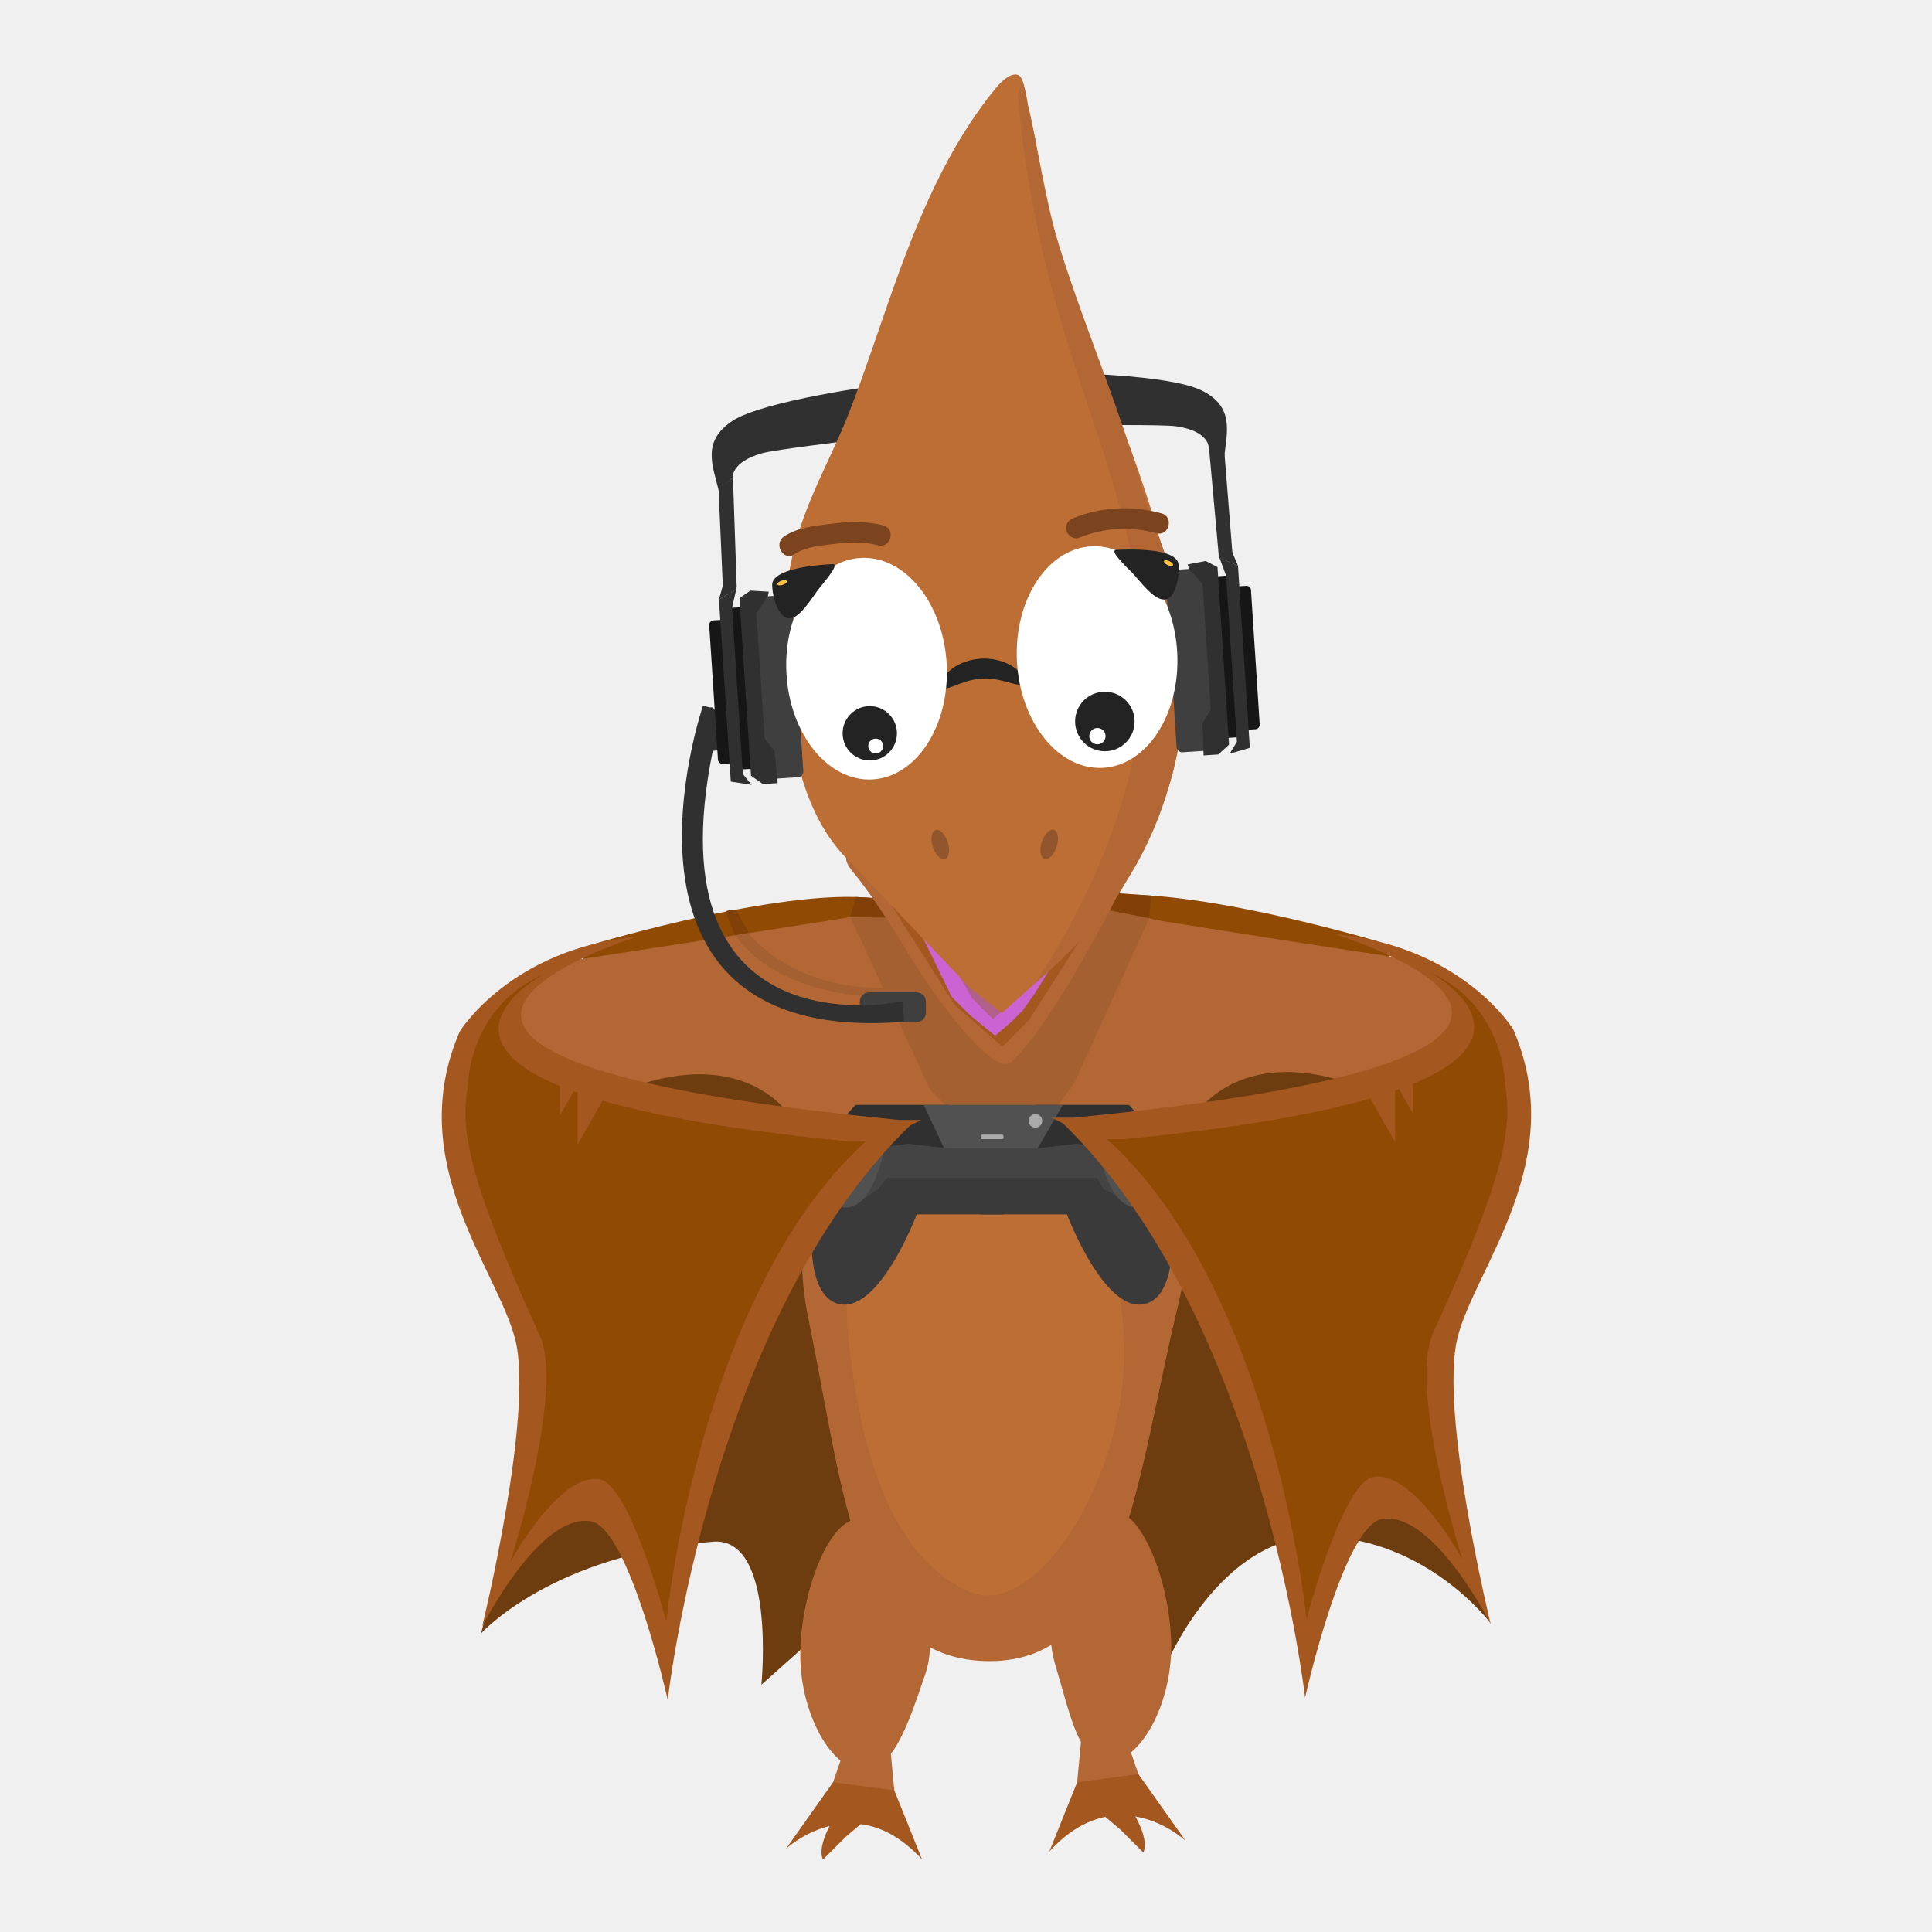
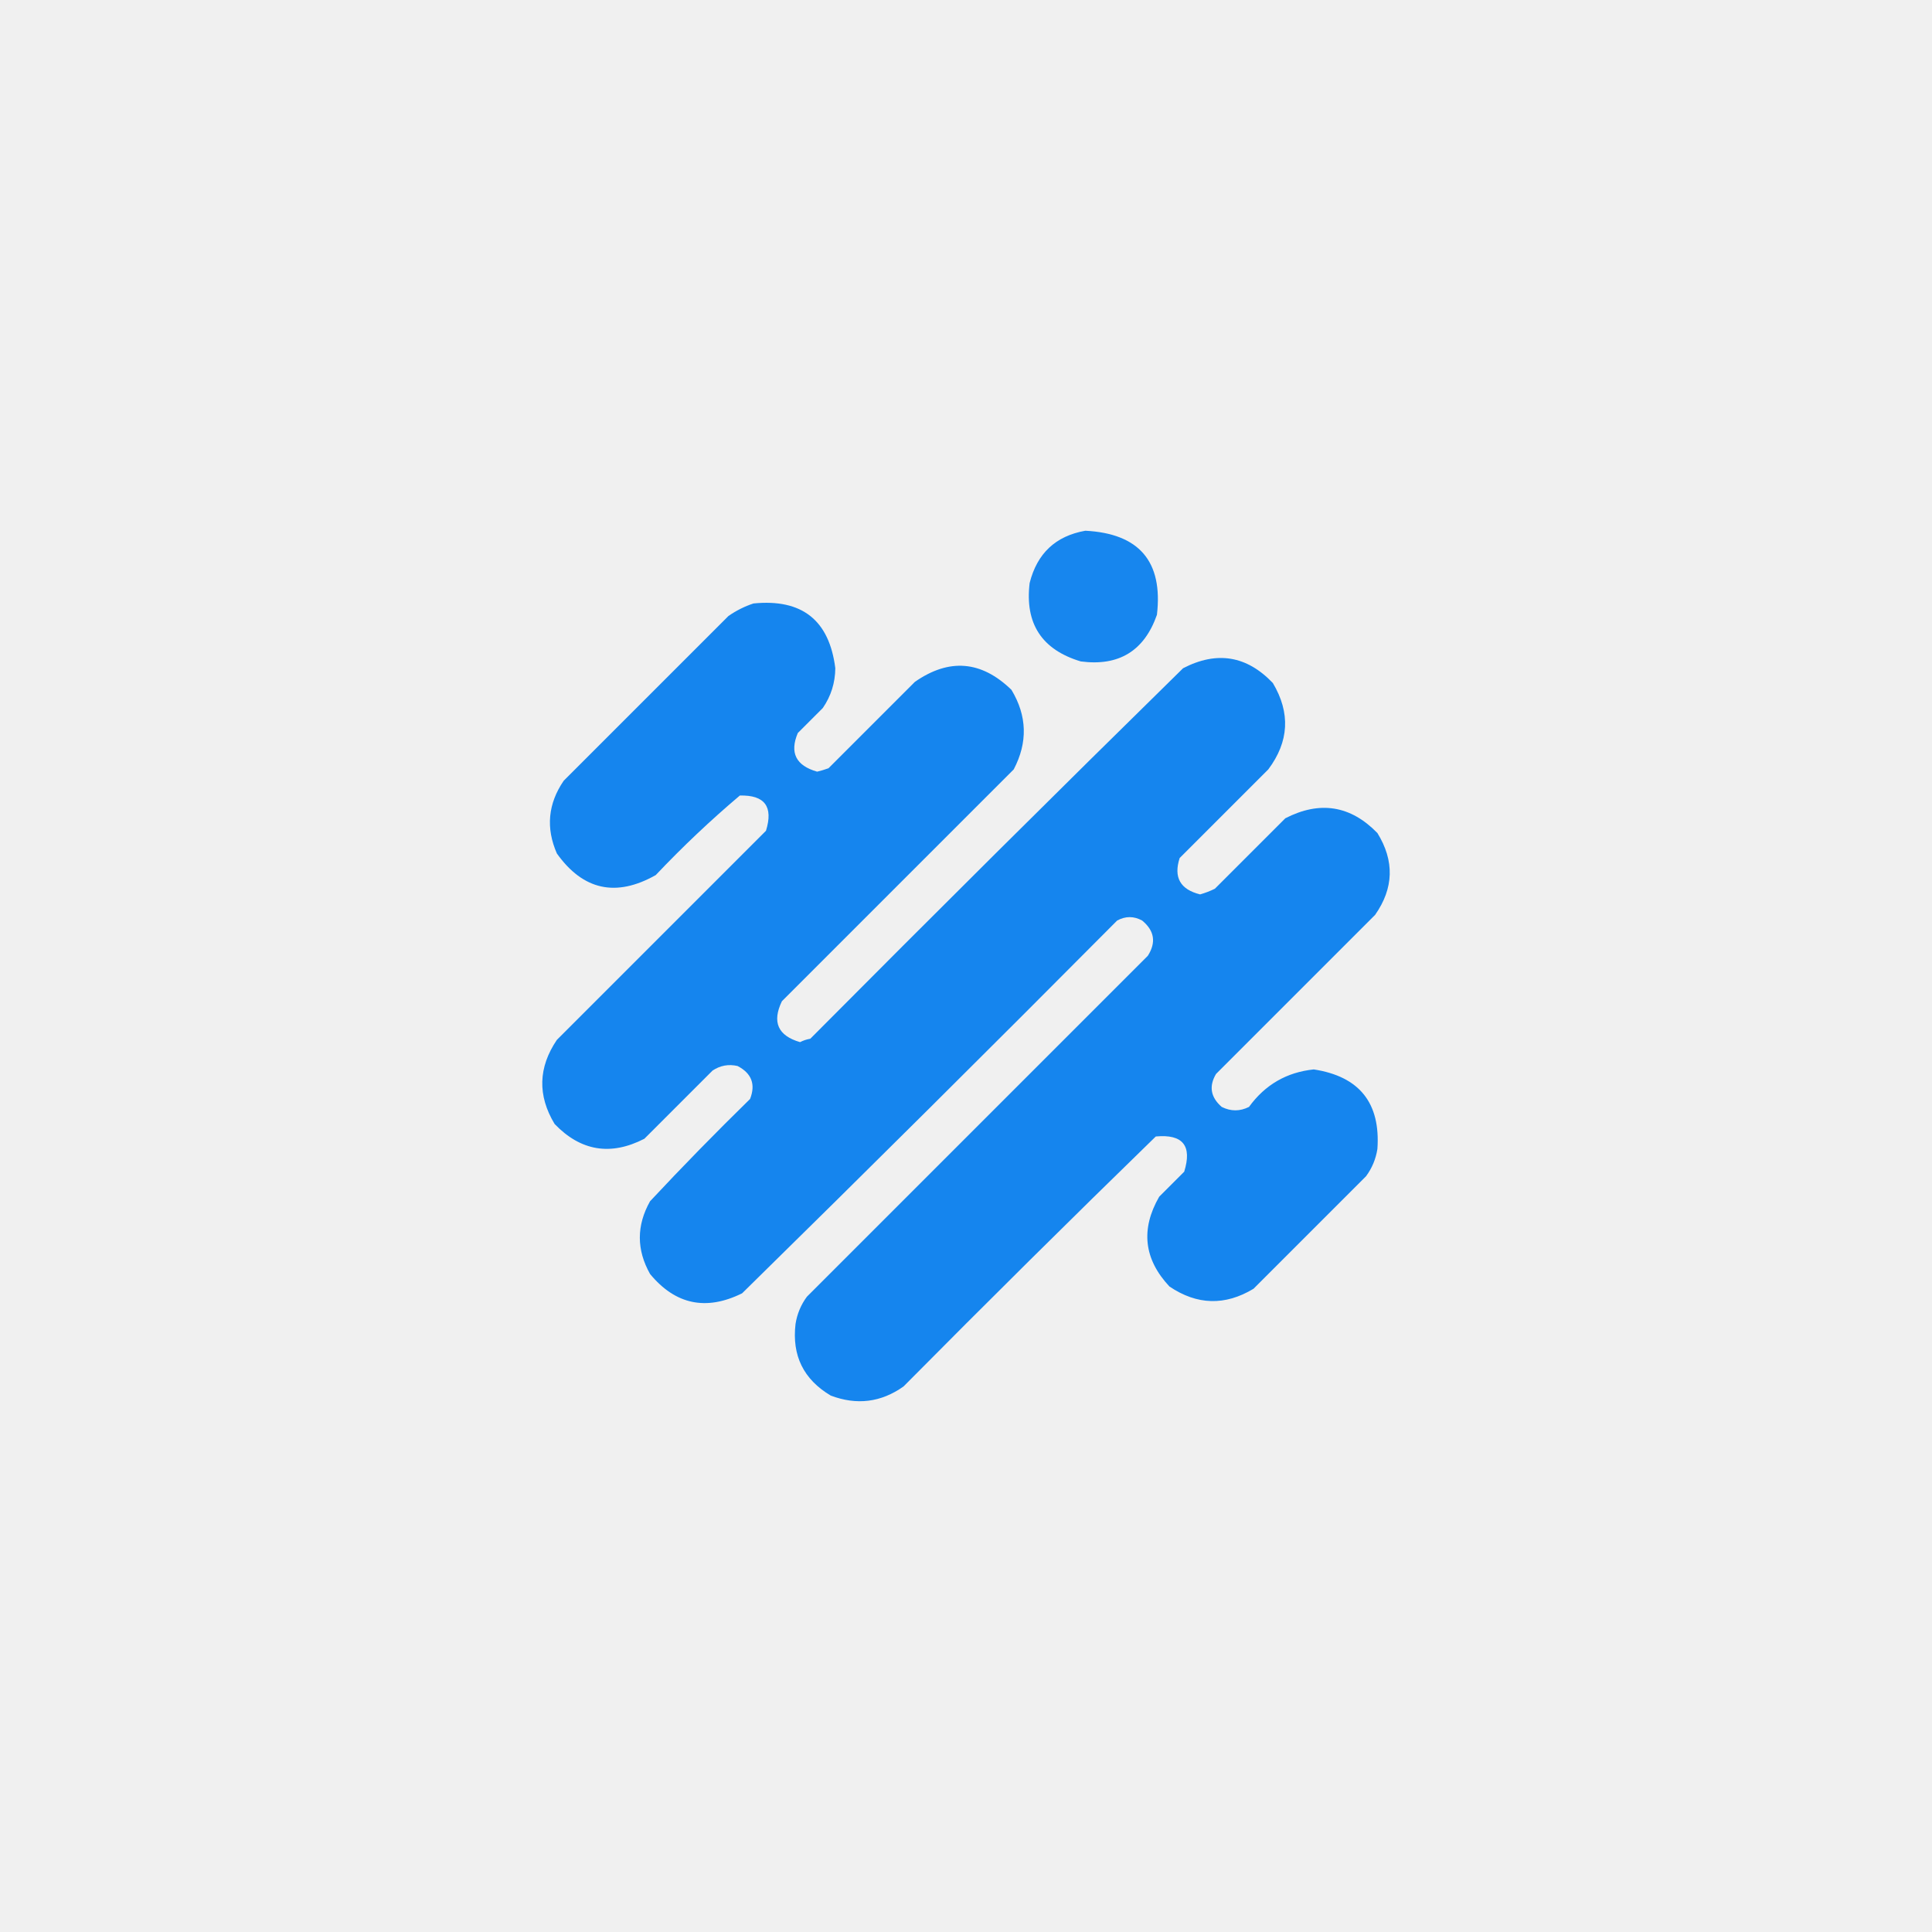
- <svg xmlns="http://www.w3.org/2000/svg" viewBox="0 0 1280 1280">
-   <defs>
-     <style>.cls-1{fill:#904a04;}.cls-2{fill:#b26734;}.cls-3{fill:#6d3c0f;}.cls-4{fill:#bd6e35;}.cls-5{fill:#a56032;}.cls-6{fill:#3a3a3a;}.cls-7{fill:#444;}.cls-8{fill:#515151;}.cls-9{fill:#303030;}.cls-10{fill:#aaa;}.cls-11{fill:#a4571f;}.cls-12{fill:#824009;}.cls-13{fill:#3f3f3f;}.cls-14{fill:#cb63d3;}.cls-15{fill:#b25f8c;}.cls-16{fill:#fff;}.cls-17{fill:#91562d;}.cls-18{fill:#232323;}.cls-19{fill:#161616;}.cls-20{fill:#7c441e;}.cls-21{fill:none;}.cls-22{fill:#ffc33e;}</style>
-   </defs>
-   <g id="Layer_1" data-name="Layer 1">
-     <path class="cls-1" d="M921.82,627.73s-2,9.07-2,10.58-52.4-4.53-52.4-4.53l2-16.63Z" />
-     <path class="cls-1" d="M912.81,623.68s-133.07-39.78-190.5-29.2-20.22,41.57-20.22,41.57Z" />
-     <path class="cls-1" d="M385.21,629.24s2,9.07,2,10.58,52.39-4.53,52.39-4.53l-2-16.63Z" />
-     <path class="cls-1" d="M394.22,625.2S527.29,585.41,584.72,596s20.22,41.57,20.22,41.57Z" />
-     <ellipse class="cls-2" cx="661.81" cy="721.44" rx="243.34" ry="123.94" />
-     <path class="cls-2" d="M589.26,603.55,454.74,624.71,368,638l-23.38,24v42.51l4.43,52.9,73.33,26.45,57.09,3.78C462.74,617.52,589.26,603.55,589.26,603.55Z" />
-     <path class="cls-3" d="M522.41,738.07s-27.2-42.32-98.24-19.65,39.3,42.32,39.3,42.32Z" />
-     <path class="cls-3" d="M318.71,1082.18s47-52.34,153.74-60.78c41.82-3.3,32,94.78,32,94.78l71.24-63.61L715,1063.91l56.45,41.57s36.09-89.36,104.91-87.51,110.37,56.44,110.37,56.44l-87.43-276H393.23Z" />
-     <path class="cls-2" d="M780.61,864.53c-28.25,116.39-35.37,236-124.87,236-89.31,0-95.6-107.1-120.18-226.8-22.46-109.4,48.38-182.41,120.18-182.41a131.4,131.4,0,0,1,65.58,18.13C766.57,735.84,798.71,790,780.61,864.53Z" />
-     <path class="cls-4" d="M744.93,895.92c0,84.15-58.69,177.73-102.78,158.55-46.3-20.16-70.81-80-80-167.2-8.77-83.21,44.22-144.88,90.28-144.88S744.93,811.76,744.93,895.92Z" />
-     <path class="cls-2" d="M717.77,602,852.29,623.2,939,636.44l23.38,24v42.51L958,755.82l-73.33,26.45-57.09,3.78C844.29,616,717.77,602,717.77,602Z" />
-     <polygon class="cls-5" points="563.56 608.08 616.06 721.44 669 777 712 717 761.56 608.08 689.56 595.99 619.46 601.18 563.56 608.08" />
-     <path class="cls-6" d="M773.17,783.34s13.81,71.11-13.4,80.18-52.9-58.95-52.9-58.95H649.44l-1.52-36.27,93.71-18.14Z" />
-     <path class="cls-6" d="M541.09,783.34s-13.8,71.11,13.4,80.18,52.9-58.95,52.9-58.95h57.44l1.51-36.27-93.71-18.14Z" />
-     <polygon class="cls-7" points="568.1 797.01 581.7 787.95 587.75 780.39 726.8 780.39 731.33 787.95 743.42 793.99 734.35 751.67 642.16 745.63 580.19 751.67 568.1 797.01" />
-     <path class="cls-8" d="M772.48,760.11s7.55,32.49-15.12,39.26-30.26-40.1-30.26-40.1l16.66-4.58Z" />
-     <path class="cls-8" d="M540.89,760.11S533.33,792.6,556,799.37s30.26-40.1,30.26-40.1l-16.66-4.58Z" />
-     <polygon class="cls-9" points="686.19 732.02 747.96 732.02 773.65 760.74 746.45 762.25 713.19 757.72 687.5 760.74 686.19 732.02" />
-     <polygon class="cls-9" points="628.55 732.02 566.78 732.02 541.09 760.74 568.3 762.25 601.55 757.72 627.24 760.74 628.55 732.02" />
-     <polygon class="cls-8" points="687.5 760.74 625.53 760.74 611.93 732.02 704.13 732.02 687.5 760.74" />
-     <circle class="cls-10" cx="685.99" cy="742.6" r="4.53" />
-     <rect class="cls-10" x="649.71" y="751.67" width="15.11" height="3.02" rx="1" />
-     <path class="cls-6" d="M559.56,793.1a79.75,79.75,0,0,0,9-27.76c.12-1-1.39-1-1.51,0a77.43,77.43,0,0,1-8.75,27c-.46.85.84,1.62,1.31.76Z" />
-     <path class="cls-6" d="M754.31,792.34a77.41,77.41,0,0,1-8.74-27c-.13-1-1.64-1-1.51,0a79.33,79.33,0,0,0,9,27.76c.46.86,1.76.1,1.3-.76Z" />
-     <path class="cls-11" d="M602.82,745.76c-132.25,128.47-160.43,380.45-160.43,380.45s-25.51-114.06-51-118.31c-34-5.67-71.95,69.74-71.95,69.74s34.32-140.44,22-189.87c-11.57-46.59-74.6-117.53-36.82-204.43,0,0,33.58-55,118.44-63,0,0-261.1,79.46,172.81,121.66h14.48Z" />
-     <path class="cls-1" d="M567.57,761.87c-105.22,102.21-126.14,312.31-126.14,312.31s-23.94-90.75-44.23-94.13c-27.05-4.51-59.07,54.76-59.07,54.76s36.2-113.48,19.36-150.34C308.38,777,305.36,747.88,309.93,719.6c0,0,.08-51.55,49.69-73.86,0,0-142.7,76.88,202.53,110.46h11.39Z" />
-     <path class="cls-3" d="M793.68,736.56s27.21-42.32,98.25-19.65-39.3,42.32-39.3,42.32Z" />
-     <path class="cls-11" d="M704.21,744.24C836.46,872.72,864.64,1124.7,864.64,1124.7s25.51-114.07,51-118.32c34-5.66,72,69.75,72,69.75s-34.32-140.44-22-189.87c11.57-46.59,74.6-117.53,36.82-204.44,0,0-33.58-55-118.44-63,0,0,261.1,79.46-172.81,121.66H696.65Z" />
-     <path class="cls-1" d="M739.46,760.36C844.68,862.57,865.6,1072.67,865.6,1072.67s23.93-90.75,44.22-94.14c27.06-4.51,59.08,54.77,59.08,54.77S932.69,919.82,949.53,883c49.12-107.52,52.14-136.59,47.57-164.87,0,0-.08-51.55-49.69-73.86,0,0,142.7,76.88-202.54,110.45H733.49Z" />
-     <path class="cls-5" d="M487,619s21.91,42,107,42c4,0-8.89-6.4-8.89-6.4s-54.91,3.14-89.39-36.34C492,614,487,619,487,619Z" />
-     <polygon class="cls-11" points="382.68 719.43 382.68 758.27 401.54 725.13 382.68 719.43" />
-     <polygon class="cls-11" points="370.89 711.17 370.89 739.25 384.53 715.28 370.89 711.17" />
-     <polygon class="cls-11" points="924.35 717.92 924.35 756.76 905.49 723.62 924.35 717.92" />
-     <polygon class="cls-11" points="936.13 709.65 936.13 737.74 922.5 713.77 936.13 709.65" />
-     <polygon class="cls-12" points="566.97 594.28 563.23 607.64 595.3 608.08 596.81 595.99 566.97 594.28" />
-     <polygon class="cls-12" points="762.51 593.34 761.41 608.33 734.01 603.03 735.87 591.46 762.51 593.34" />
-     <path class="cls-2" d="M613.09,1109c-12.68,37.21-21.62,63.4-41.79,63.4s-41.1-36.76-41.1-76.07,18.34-89.89,38.52-89.89S627.26,1067.41,613.09,1109Z" />
-     <polygon class="cls-2" points="592.69 1188.11 550.72 1184.29 561.64 1152.63 589.21 1151.51 592.69 1188.11" />
-     <path class="cls-11" d="M551.92,1180.8l40.58,5.38L610.91,1232c-45.11-49.36-90.21-7.08-90.21-7.08Z" />
-     <path class="cls-11" d="M554.24,1201.83s-13.69,20.19-9,30.17l15.11-15.08,17.82-15.09Z" />
-     <path class="cls-2" d="M698.85,1101.89c11.18,37.68,15.83,65.09,36,65.09s41.1-36.76,41.1-76.07S757.6,1001,737.43,1001,686.57,1060.49,698.85,1101.89Z" />
-     <polygon class="cls-2" points="713.46 1182.72 755.42 1178.9 744.5 1147.24 716.94 1146.12 713.46 1182.72" />
-     <path class="cls-11" d="M754.22,1175.41l-40.58,5.38-18.4,45.82c45.1-49.36,90.21-7.09,90.21-7.09Z" />
-     <path class="cls-11" d="M748.5,1197.17s13.7,20.19,9,30.17l-15.12-15.09-17.82-15.08Z" />
-     <rect class="cls-13" x="569.61" y="657.45" width="43.83" height="19.65" rx="6.17" />
-     <path class="cls-9" d="M800.74,296.09s0-10.5-21.38-13.65c-8.72-1.29-59.12-.7-59.12-.7l-15.68-34.6s69.52.8,91.42,11.49S813,286,811,303.1" />
-     <path class="cls-9" d="M485.42,316.6s-1.39-10.41,19.43-16.31c8.48-2.4,58.53-8.35,58.53-8.35L583.82,255s-78.21,10.41-98.54,23.84-13.3,29.32-9.12,46" />
-     <path class="cls-2" d="M560.77,567.57c-1.3,4,4.4,10.16,6.51,12.81,16.61,20.85,29.62,44.28,44.26,66.55,6.38,9.71,46.93,69.27,59.36,56.05,21.16-22.5,36.75-50.25,52-77,16-28.08,30.2-57.4,39.11-88.55a8.31,8.31,0,0,0,.46-3.23c-1-8.41-37.28-9.1-44.15-10.15l-20.82-3.2c-1.88-.29-6.68-2-8.53-1.31l-97.35,36.15-19.31,7.17c-2.64,1-9.83,1.41-11.26,4.11A3.76,3.76,0,0,0,560.77,567.57Z" />
-     <polygon class="cls-11" points="574.86 574.98 632.37 665.52 646.49 677.97 664.23 693.47 681.83 675.67 732.15 596.66 758.37 534.08 685.27 523.98 574.86 574.98" />
-     <polyline class="cls-14" points="721.26 601.57 598.84 595.53 630.58 660.52 642.67 672.61 659.29 686.21 669.87 677.14 677.43 669.59 684.99 659.01" />
-     <polygon class="cls-15" points="633.6 643.38 644.18 661.52 657.78 675.12 708.99 629.78 650.23 623.73 633.6 643.38" />
-     <path class="cls-4" d="M671.69,49.44c-4.64.63-9.72,6.23-12,9-32.3,39.35-51.93,87.41-68.9,135.4C581.58,219.94,573,246.3,563,272.17c-9.7,25.24-23.21,49-31.84,74.42-9.77,28.78-13.29,59.55-11.61,89.86,2.42,43.68,8.59,97.89,40.23,131.13,48.62,51.07,83.3,87.35,83.3,87.35l20.67,16.32,21.13-19S741.3,602.16,747.43,580s6.44-20.54,11.63-32.24,13.62-12.48,20-45.08c15.41-78.47-12.25-158.34-39.58-231.26-15.46-41.27-31.89-82.35-42.36-125.16-4.51-18.47-7.89-37.18-11.68-55.81-1.9-9.3-3.88-18.59-6.15-27.81-.8-3.23-1.12-11.16-4.6-12.78A5.4,5.4,0,0,0,671.69,49.44Z" />
-     <path class="cls-2" d="M675.74,50.6c3.58,4.67-1.86,8.25-1.34,13.89q.95,10.23,2.16,20.44,2.52,21.06,6.18,41.95a772.75,772.75,0,0,0,18.84,81.32c21.39,73.88,54.09,146.09,56,223,2,78.41-28.81,154.7-71.79,220.32,46-39.47,79.71-83.64,94.25-152.73,8.09-38.38,4.23-79.54-4.21-117.82-4.13-18.72-13.35-35.66-18.29-53.9-5.41-20-11.93-39.73-18.83-59.28-13.81-39.14-29.25-77.74-40.84-117.63-7.7-26.5-10.21-54.2-16.93-81-.45-1.76-2.47-22.71-9.26-19.26" />
-     <path class="cls-16" d="M594.1,472.41c.74,11.43-7.13,21.25-17.59,21.93s-19.53-8-20.28-19.47,7.66-13.14,18.12-13.82S593.35,461,594.1,472.41Z" />
-     <path class="cls-16" d="M760,462.52c.78,11.94-7.88,22.21-19.33,23s-21.37-8.33-22.14-20.26,8.4-14.1,19.86-14.84S759.21,450.59,760,462.52Z" />
-     <ellipse class="cls-17" cx="622.99" cy="559.47" rx="5.17" ry="10.14" transform="translate(-142.84 220.9) rotate(-18.07)" />
-     <ellipse class="cls-17" cx="695.17" cy="559.47" rx="10.14" ry="5.17" transform="translate(-52.38 1046.75) rotate(-71.93)" />
-     <circle class="cls-18" cx="580.95" cy="482.63" r="7.67" />
-     <circle class="cls-18" cx="735.18" cy="472.41" r="7.75" />
-     <rect class="cls-13" x="775.83" y="376.94" width="27.21" height="120.91" rx="3.69" transform="translate(-26.73 52.17) rotate(-3.72)" />
-     <rect class="cls-19" x="807.48" y="381.52" width="9.07" height="107.31" transform="translate(-26.53 53.63) rotate(-3.72)" />
-     <rect class="cls-19" x="816.62" y="388.28" width="15.11" height="95.22" rx="3" transform="translate(-26.56 54.42) rotate(-3.72)" />
-     <polygon class="cls-9" points="797.4 500.49 796.71 479.33 802.15 469.89 796.76 386.94 787.76 376.92 786.82 373.95 798.79 371.66 806.63 375.69 814.28 493.34 807.13 499.86 797.4 500.49" />
-     <polygon class="cls-9" points="807.93 369.55 812.31 381.38 819.48 491.48 814.67 499.37 828.05 495.47 820.2 374.81 807.93 369.55" />
-     <polygon class="cls-9" points="800.93 295.99 811.24 300.33 816.56 367.06 807.5 368.5 800.93 295.99" />
-     <polygon class="cls-9" points="807.74 369.56 807.68 345.33 820.2 374.81 807.74 369.56" />
-     <rect class="cls-9" x="466.97" y="474.71" width="10.58" height="22.67" rx="2.77" transform="translate(-30.55 31.68) rotate(-3.72)" />
-     <path class="cls-9" d="M465.75,467.54S389.3,690.62,594.51,677.27L599,677l-.88-13.58S430.89,700,472.24,497.41c6.63-32.48-1.87-28.66-1.87-28.66Z" />
-     <rect class="cls-13" x="501.33" y="394.8" width="27.21" height="120.91" rx="3.69" transform="translate(1058.33 876.12) rotate(176.28)" />
-     <rect class="cls-19" x="487.73" y="402.31" width="9.07" height="107.31" transform="translate(1013.08 879.03) rotate(176.28)" />
-     <rect class="cls-19" x="472.74" y="410.65" width="15.11" height="95.22" rx="3" transform="translate(989.32 884.38) rotate(176.28)" />
-     <polygon class="cls-9" points="515.21 518.85 513.16 497.78 506.54 489.12 501.14 406.17 508.76 395.07 509.31 392 497.14 391.28 489.89 396.3 497.55 513.94 505.48 519.48 515.21 518.85" />
-     <polygon class="cls-9" points="487.81 390.37 484.99 402.67 492.15 512.78 497.94 519.97 484.17 517.84 476.32 397.18 487.81 390.37" />
-     <polygon class="cls-9" points="485.6 316.5 476.08 324.14 478.92 389.02 488.1 389.27 485.6 316.5" />
-     <polygon class="cls-9" points="487.99 390.36 484.92 366.33 476.32 397.18 487.99 390.36" />
-     <path class="cls-20" d="M526.29,367.2c7.4-5,17-5.67,25.6-6.74,10-1.22,20-1.81,29.79.8,8.46,2.26,12.08-10.86,3.61-13.12-11.6-3.09-23.42-2.58-35.22-1.05-10.48,1.36-21.66,2.26-30.65,8.36-7.2,4.89-.4,16.68,6.87,11.75Z" />
-     <path class="cls-20" d="M714.85,356.31A78.59,78.59,0,0,1,766,353.26c8.44,2.36,12-10.76,3.61-13.12a90.81,90.81,0,0,0-58.36,3.06c-3.43,1.38-5.76,4.52-4.75,8.36.86,3.24,5,6.13,8.37,4.75Z" />
-     <g id="Glasses">
-       <path class="cls-18" d="M678.15,451.06c-.36-7-13-15.45-28-14.69s-26.76,10.41-26.41,17.43,12-3.51,27.08-4.26S678.5,458.09,678.15,451.06Z" />
-       <ellipse class="cls-16" cx="574.11" cy="443.03" rx="53.17" ry="73.48" transform="translate(-21.53 29.39) rotate(-2.88)" />
-       <ellipse class="cls-16" cx="726.85" cy="435.35" rx="53.17" ry="73.48" transform="translate(-20.95 37.06) rotate(-2.88)" />
-       <path class="cls-21" d="M623.18,443.41l54.44-2.74" />
-       <path class="cls-18" d="M541.67,391.16C533.46,403,528.51,409.42,523,409.7s-10.83-9.8-11.43-21.85,34.53-13.84,40.09-14.12S543.56,388.42,541.67,391.16Z" />
-       <path class="cls-18" d="M751.2,380.62c9.35,11,14.92,16.85,20.48,16.57s9.79-10.83,9.19-22.88-35.75-10.31-41.31-10S749,378.09,751.2,380.62Z" />
-     </g>
-     <circle class="cls-18" cx="576.26" cy="485.84" r="18" />
-     <circle class="cls-18" cx="731.99" cy="478.01" r="19.71" />
-     <circle class="cls-16" cx="580.18" cy="494.28" r="4.93" />
-     <circle class="cls-16" cx="727.07" cy="487.72" r="5.4" />
-     <ellipse class="cls-22" cx="518.2" cy="386.11" rx="3.29" ry="1.44" transform="translate(-98.95 194.44) rotate(-19.44)" />
-     <ellipse class="cls-22" cx="774.2" cy="373.11" rx="1.44" ry="3.29" transform="translate(103.54 910.52) rotate(-64.44)" />
-     <path class="cls-12" d="M487,619.64s-5.33-11.84-5.87-15.72c-.13-.92,6.55-1.26,6.55-1.26L496,618Z" />
+ <svg xmlns="http://www.w3.org/2000/svg" version="1.1" width="850px" height="850px" style="shape-rendering:geometricPrecision; text-rendering:geometricPrecision; image-rendering:optimizeQuality; fill-rule:evenodd; clip-rule:evenodd">
+   <g>
+     <path style="opacity:0.982" fill="#1384ee" d="M 477.5,233.5 C 501.233,234.724 511.733,247.058 509,270.5C 503.419,286.377 492.252,293.211 475.5,291C 458.338,285.849 450.838,274.349 453,256.5C 456.273,243.473 464.44,235.807 477.5,233.5 Z" />
+   </g>
+   <g>
+     <path style="opacity:0.991" fill="#1384ee" d="M 331.5,265.5 C 352.854,263.366 364.854,272.866 367.5,294C 367.438,300.421 365.605,306.254 362,311.5C 358.333,315.167 354.667,318.833 351,322.5C 347.333,331.168 350.166,336.834 359.5,339.5C 361.197,339.101 362.863,338.601 364.5,338C 377.167,325.333 389.833,312.667 402.5,300C 417.595,289.483 431.761,290.649 445,303.5C 451.895,314.947 452.229,326.614 446,338.5C 412,372.5 378,406.5 344,440.5C 339.587,449.672 342.253,455.672 352,458.5C 353.399,457.773 354.899,457.273 356.5,457C 410.861,402.306 465.527,347.972 520.5,294C 535.365,286.292 548.532,288.459 560,300.5C 567.812,313.615 567.145,326.281 558,338.5C 545,351.5 532,364.5 519,377.5C 516.251,385.999 519.251,391.332 528,393.5C 530.245,392.863 532.412,392.03 534.5,391C 544.833,380.667 555.167,370.333 565.5,360C 580.703,352.203 594.203,354.369 606,366.5C 613.563,378.747 613.23,390.747 605,402.5C 581.667,425.833 558.333,449.167 535,472.5C 531.789,477.909 532.622,482.743 537.5,487C 541.5,489 545.5,489 549.5,487C 556.581,477.238 566.081,471.738 578,470.5C 598.082,473.581 607.416,485.248 606,505.5C 605.303,509.928 603.637,513.928 601,517.5C 584.5,534 568,550.5 551.5,567C 538.974,574.55 526.641,574.217 514.5,566C 503.262,553.994 501.762,540.827 510,526.5C 513.667,522.833 517.333,519.167 521,515.5C 524.562,504.064 520.396,498.898 508.5,500C 471.194,536.305 434.194,572.972 397.5,610C 387.62,616.995 376.953,618.328 365.5,614C 353.534,606.9 348.367,596.4 350,582.5C 350.697,578.072 352.363,574.072 355,570.5C 405,520.5 455,470.5 505,420.5C 508.741,414.625 507.908,409.458 502.5,405C 498.833,403 495.167,403 491.5,405C 436.806,460.028 381.806,514.694 326.5,569C 310.655,576.827 297.155,573.994 286,560.5C 280,549.833 280,539.167 286,528.5C 300.304,513.195 314.971,498.195 330,483.5C 332.514,477.046 330.681,472.212 324.5,469C 320.548,468.088 316.881,468.755 313.5,471C 303.5,481 293.5,491 283.5,501C 268.671,508.625 255.505,506.458 244,494.5C 236.45,481.974 236.783,469.641 245,457.5C 275.667,426.833 306.333,396.167 337,365.5C 340.29,354.887 336.457,349.72 325.5,350C 312.562,360.935 300.229,372.602 288.5,385C 271.038,394.84 256.538,391.674 245,375.5C 240.092,364.281 241.092,353.615 248,343.5C 272.167,319.333 296.333,295.167 320.5,271C 323.99,268.588 327.657,266.755 331.5,265.5 Z" />
  </g>
</svg>
